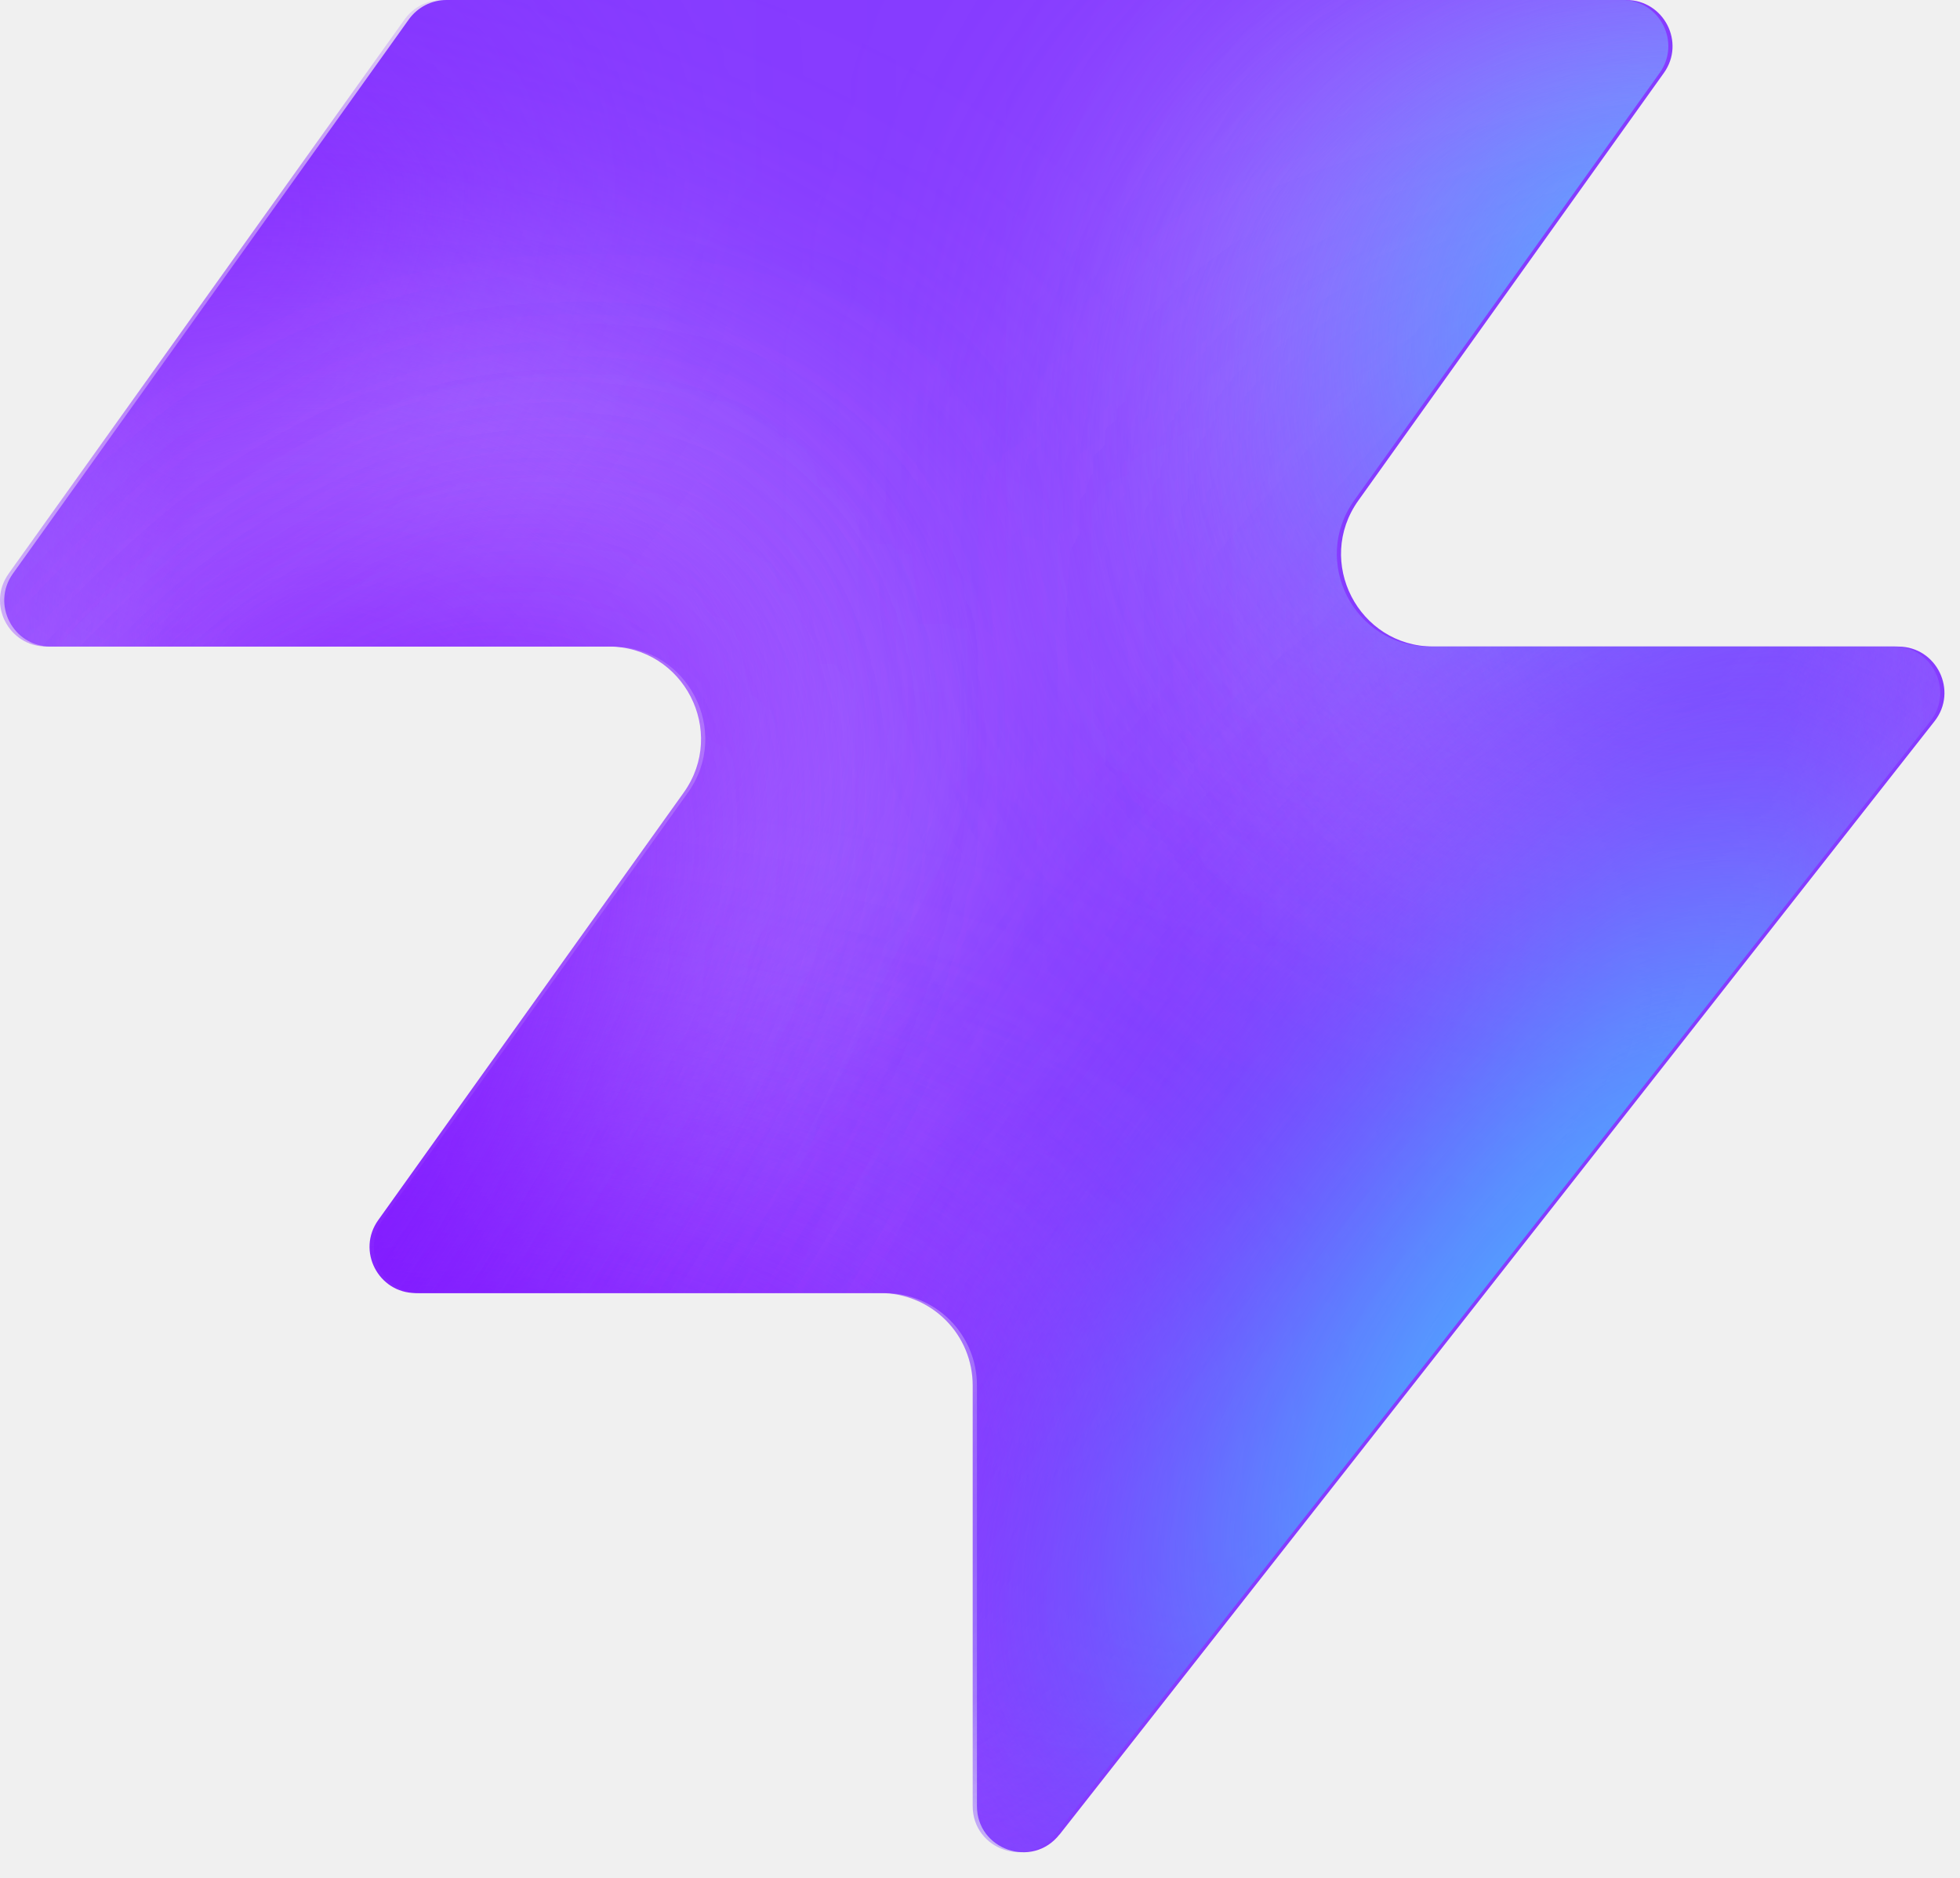
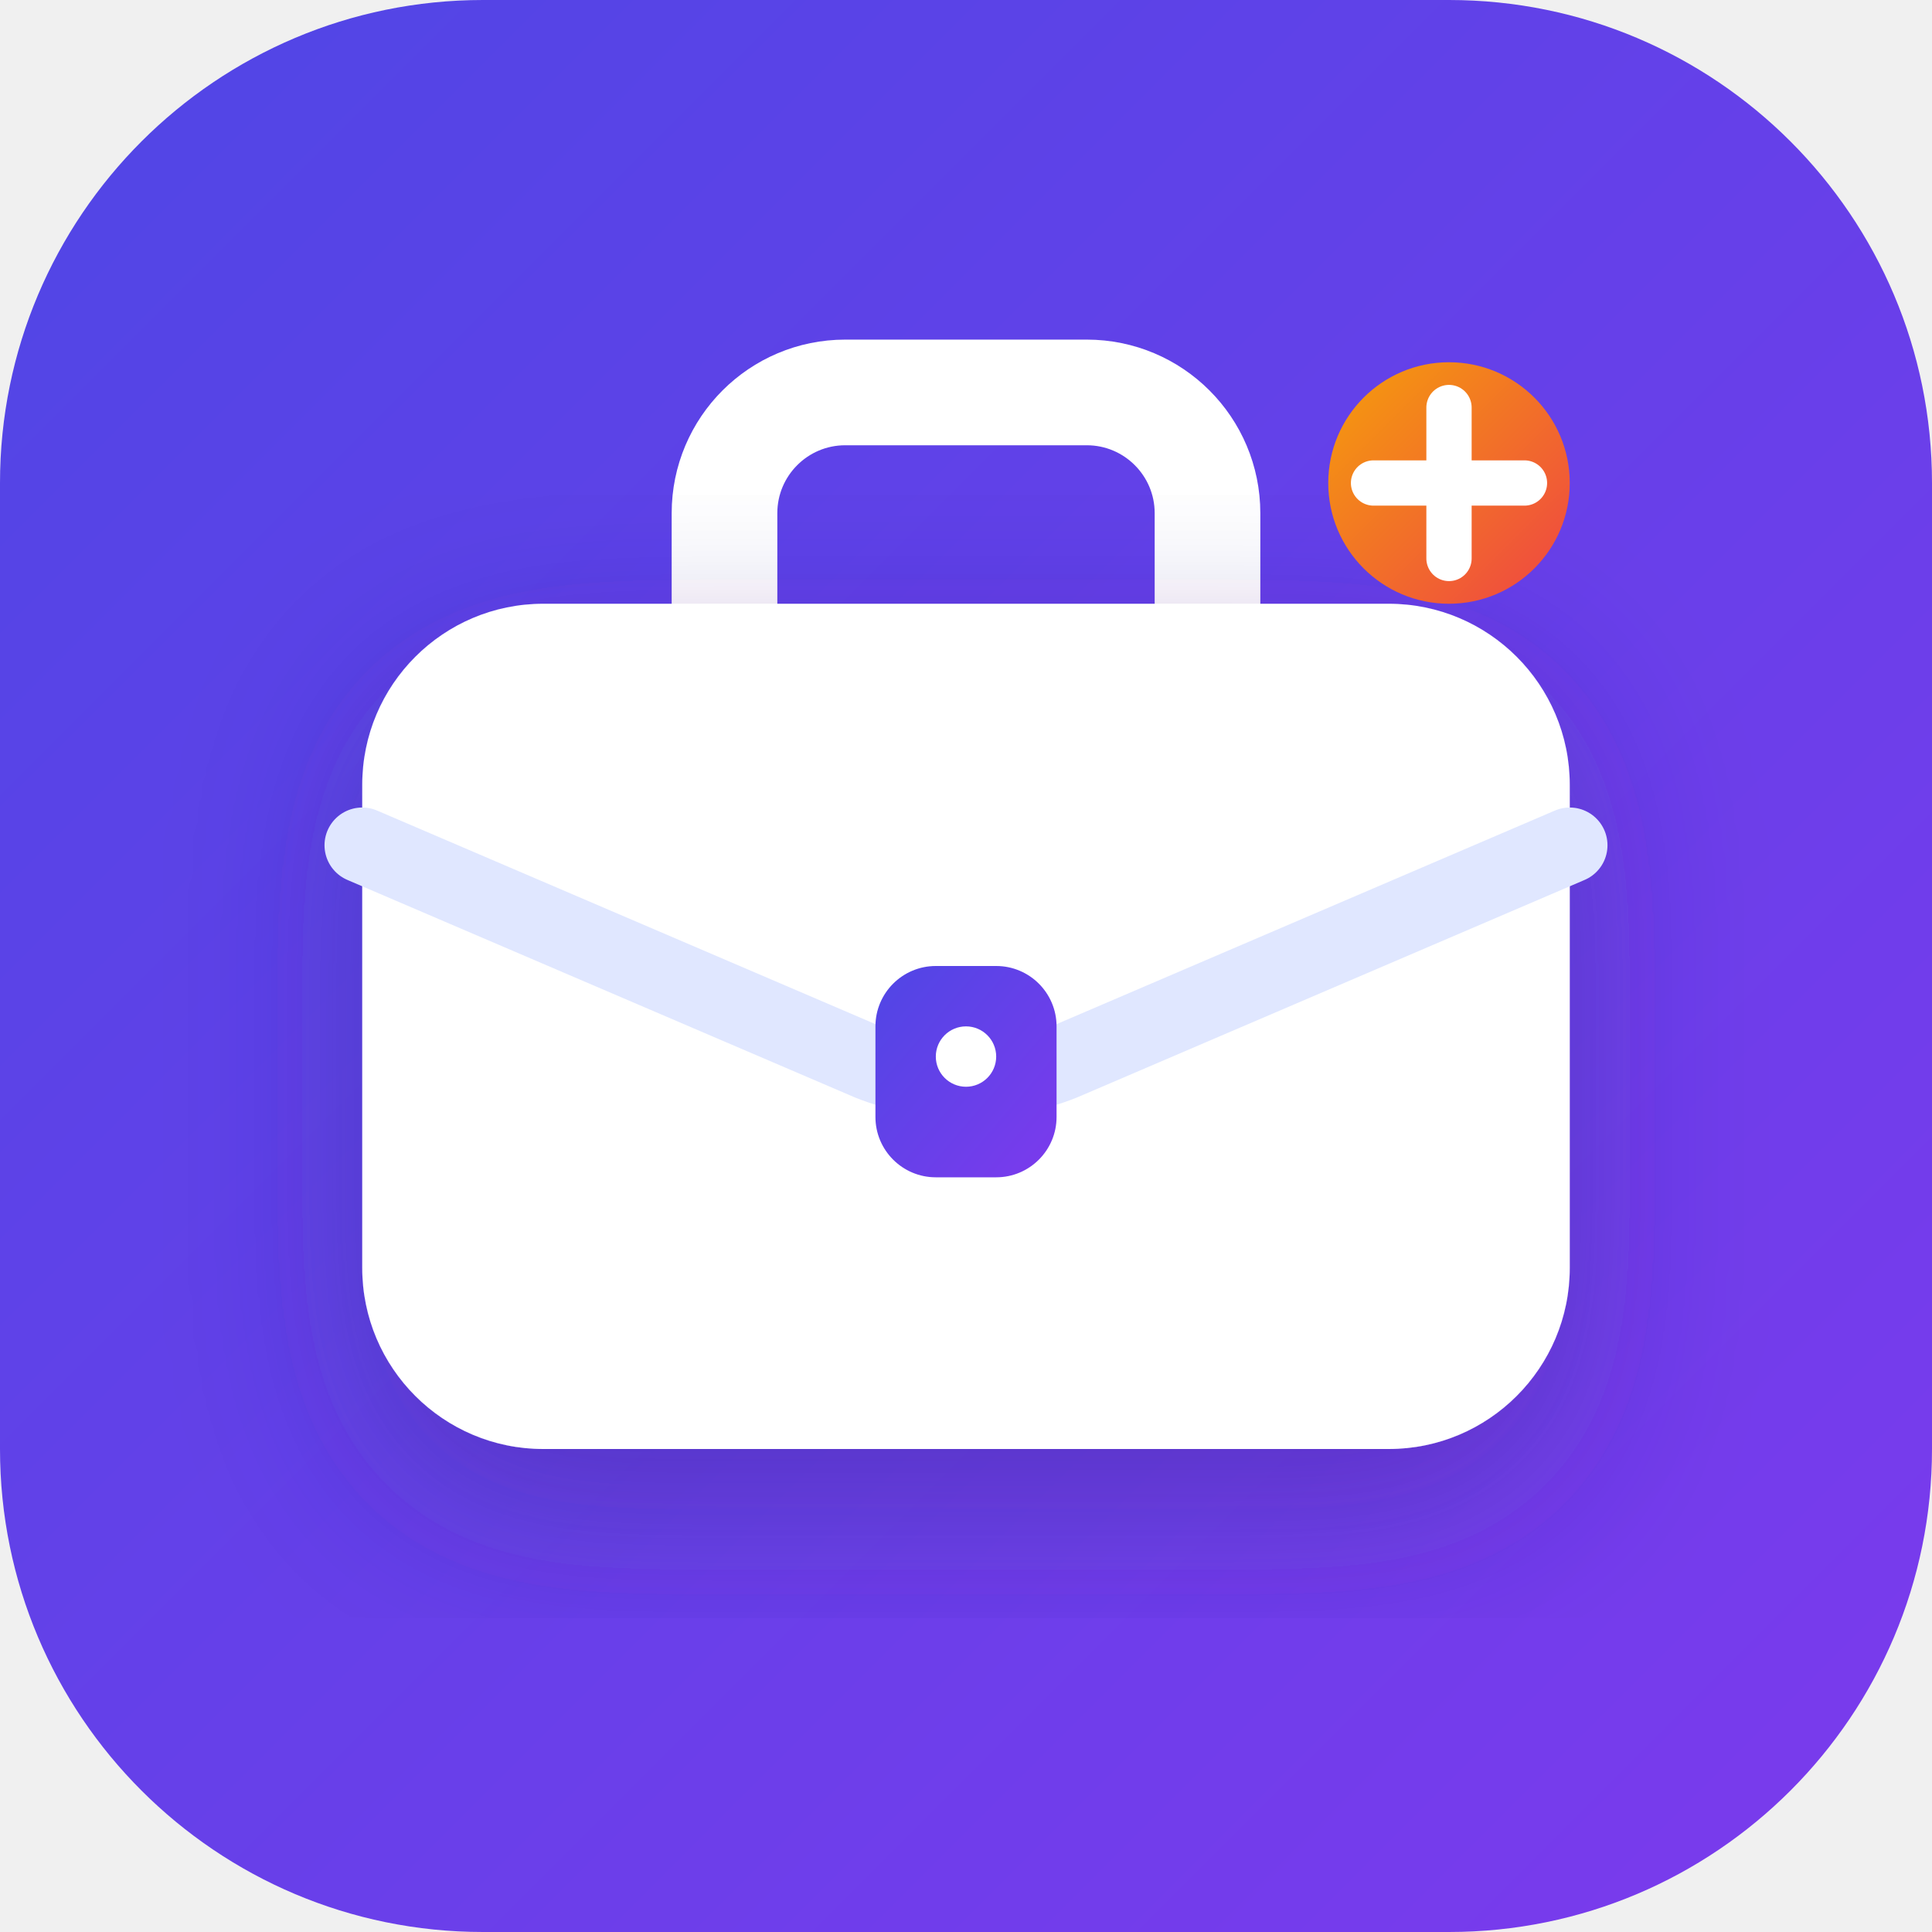
- <svg xmlns="http://www.w3.org/2000/svg" width="48" height="46" fill="none" viewBox="0 0 48 46">
-   <path fill="#863bff" d="M25.946 44.938c-.664.845-2.021.375-2.021-.698V33.937a2.26 2.26 0 0 0-2.262-2.262H10.287c-.92 0-1.456-1.04-.92-1.788l7.48-10.471c1.07-1.497 0-3.578-1.842-3.578H1.237c-.92 0-1.456-1.04-.92-1.788L10.013.474c.214-.297.556-.474.92-.474h28.894c.92 0 1.456 1.04.92 1.788l-7.48 10.471c-1.07 1.498 0 3.579 1.842 3.579h11.377c.943 0 1.473 1.088.89 1.83L25.947 44.94z" style="fill:#863bff;fill:color(display-p3 .525 .23 1);fill-opacity:1" />
-   <mask id="a" width="48" height="46" x="0" y="0" maskUnits="userSpaceOnUse" style="mask-type:alpha">
-     <path fill="#000" d="M25.842 44.938c-.664.844-2.021.375-2.021-.698V33.937a2.26 2.26 0 0 0-2.262-2.262H10.183c-.92 0-1.456-1.04-.92-1.788l7.48-10.471c1.07-1.498 0-3.579-1.842-3.579H1.133c-.92 0-1.456-1.04-.92-1.787L9.91.473c.214-.297.556-.474.92-.474h28.894c.92 0 1.456 1.04.92 1.788l-7.48 10.471c-1.07 1.498 0 3.578 1.842 3.578h11.377c.943 0 1.473 1.088.89 1.832L25.843 44.94z" style="fill:#000;fill-opacity:1" />
-   </mask>
-   <g mask="url(#a)">
-     <g filter="url(#b)">
-       <ellipse cx="5.508" cy="14.704" fill="#ede6ff" rx="5.508" ry="14.704" style="fill:#ede6ff;fill:color(display-p3 .927 .903 1);fill-opacity:1" transform="matrix(.00324 1 1 -.00324 -4.47 31.516)" />
-     </g>
-     <g filter="url(#c)">
-       <ellipse cx="10.399" cy="29.851" fill="#ede6ff" rx="10.399" ry="29.851" style="fill:#ede6ff;fill:color(display-p3 .927 .903 1);fill-opacity:1" transform="matrix(.00324 1 1 -.00324 -39.328 7.883)" />
-     </g>
-     <g filter="url(#d)">
-       <ellipse cx="5.508" cy="30.487" fill="#7e14ff" rx="5.508" ry="30.487" style="fill:#7e14ff;fill:color(display-p3 .492 .077 1);fill-opacity:1" transform="rotate(89.814 -25.913 -14.639)scale(1 -1)" />
-     </g>
-     <g filter="url(#e)">
-       <ellipse cx="5.508" cy="30.599" fill="#7e14ff" rx="5.508" ry="30.599" style="fill:#7e14ff;fill:color(display-p3 .492 .077 1);fill-opacity:1" transform="rotate(89.814 -32.644 -3.334)scale(1 -1)" />
-     </g>
-     <g filter="url(#f)">
-       <ellipse cx="5.508" cy="30.599" fill="#7e14ff" rx="5.508" ry="30.599" style="fill:#7e14ff;fill:color(display-p3 .492 .077 1);fill-opacity:1" transform="matrix(.00324 1 1 -.00324 -34.34 30.47)" />
-     </g>
-     <g filter="url(#g)">
-       <ellipse cx="14.072" cy="22.078" fill="#ede6ff" rx="14.072" ry="22.078" style="fill:#ede6ff;fill:color(display-p3 .927 .903 1);fill-opacity:1" transform="rotate(93.35 24.506 48.493)scale(-1 1)" />
-     </g>
-     <g filter="url(#h)">
-       <ellipse cx="3.47" cy="21.501" fill="#7e14ff" rx="3.47" ry="21.501" style="fill:#7e14ff;fill:color(display-p3 .492 .077 1);fill-opacity:1" transform="rotate(89.009 28.708 47.59)scale(-1 1)" />
-     </g>
-     <g filter="url(#i)">
-       <ellipse cx="3.47" cy="21.501" fill="#7e14ff" rx="3.47" ry="21.501" style="fill:#7e14ff;fill:color(display-p3 .492 .077 1);fill-opacity:1" transform="rotate(89.009 28.708 47.59)scale(-1 1)" />
-     </g>
-     <g filter="url(#j)">
-       <ellipse cx=".387" cy="8.972" fill="#7e14ff" rx="4.407" ry="29.108" style="fill:#7e14ff;fill:color(display-p3 .492 .077 1);fill-opacity:1" transform="rotate(39.51 .387 8.972)" />
-     </g>
-     <g filter="url(#k)">
-       <ellipse cx="47.523" cy="-6.092" fill="#7e14ff" rx="4.407" ry="29.108" style="fill:#7e14ff;fill:color(display-p3 .492 .077 1);fill-opacity:1" transform="rotate(37.892 47.523 -6.092)" />
-     </g>
-     <g filter="url(#l)">
-       <ellipse cx="41.412" cy="6.333" fill="#47bfff" rx="5.971" ry="9.665" style="fill:#47bfff;fill:color(display-p3 .28 .748 1);fill-opacity:1" transform="rotate(37.892 41.412 6.333)" />
-     </g>
-     <g filter="url(#m)">
-       <ellipse cx="-1.879" cy="38.332" fill="#7e14ff" rx="4.407" ry="29.108" style="fill:#7e14ff;fill:color(display-p3 .492 .077 1);fill-opacity:1" transform="rotate(37.892 -1.88 38.332)" />
-     </g>
-     <g filter="url(#n)">
-       <ellipse cx="-1.879" cy="38.332" fill="#7e14ff" rx="4.407" ry="29.108" style="fill:#7e14ff;fill:color(display-p3 .492 .077 1);fill-opacity:1" transform="rotate(37.892 -1.88 38.332)" />
-     </g>
-     <g filter="url(#o)">
-       <ellipse cx="35.651" cy="29.907" fill="#7e14ff" rx="4.407" ry="29.108" style="fill:#7e14ff;fill:color(display-p3 .492 .077 1);fill-opacity:1" transform="rotate(37.892 35.651 29.907)" />
-     </g>
-     <g filter="url(#p)">
-       <ellipse cx="38.418" cy="32.4" fill="#47bfff" rx="5.971" ry="15.297" style="fill:#47bfff;fill:color(display-p3 .28 .748 1);fill-opacity:1" transform="rotate(37.892 38.418 32.4)" />
-     </g>
-   </g>
+ <svg xmlns="http://www.w3.org/2000/svg" viewBox="0 0 64 64" fill="none">
  <defs>
-     <filter id="b" width="60.045" height="41.654" x="-19.77" y="16.149" color-interpolation-filters="sRGB" filterUnits="userSpaceOnUse">
-       <feFlood flood-opacity="0" result="BackgroundImageFix" />
-       <feBlend in="SourceGraphic" in2="BackgroundImageFix" result="shape" />
-       <feGaussianBlur result="effect1_foregroundBlur_2002_17158" stdDeviation="7.659" />
-     </filter>
-     <filter id="c" width="90.34" height="51.437" x="-54.613" y="-7.533" color-interpolation-filters="sRGB" filterUnits="userSpaceOnUse">
-       <feFlood flood-opacity="0" result="BackgroundImageFix" />
-       <feBlend in="SourceGraphic" in2="BackgroundImageFix" result="shape" />
-       <feGaussianBlur result="effect1_foregroundBlur_2002_17158" stdDeviation="7.659" />
-     </filter>
-     <filter id="d" width="79.355" height="29.4" x="-49.64" y="2.03" color-interpolation-filters="sRGB" filterUnits="userSpaceOnUse">
-       <feFlood flood-opacity="0" result="BackgroundImageFix" />
-       <feBlend in="SourceGraphic" in2="BackgroundImageFix" result="shape" />
-       <feGaussianBlur result="effect1_foregroundBlur_2002_17158" stdDeviation="4.596" />
-     </filter>
-     <filter id="e" width="79.579" height="29.4" x="-45.045" y="20.029" color-interpolation-filters="sRGB" filterUnits="userSpaceOnUse">
-       <feFlood flood-opacity="0" result="BackgroundImageFix" />
-       <feBlend in="SourceGraphic" in2="BackgroundImageFix" result="shape" />
-       <feGaussianBlur result="effect1_foregroundBlur_2002_17158" stdDeviation="4.596" />
-     </filter>
-     <filter id="f" width="79.579" height="29.4" x="-43.513" y="21.178" color-interpolation-filters="sRGB" filterUnits="userSpaceOnUse">
-       <feFlood flood-opacity="0" result="BackgroundImageFix" />
-       <feBlend in="SourceGraphic" in2="BackgroundImageFix" result="shape" />
-       <feGaussianBlur result="effect1_foregroundBlur_2002_17158" stdDeviation="4.596" />
-     </filter>
-     <filter id="g" width="74.749" height="58.852" x="15.756" y="-17.901" color-interpolation-filters="sRGB" filterUnits="userSpaceOnUse">
-       <feFlood flood-opacity="0" result="BackgroundImageFix" />
-       <feBlend in="SourceGraphic" in2="BackgroundImageFix" result="shape" />
-       <feGaussianBlur result="effect1_foregroundBlur_2002_17158" stdDeviation="7.659" />
-     </filter>
-     <filter id="h" width="61.377" height="25.362" x="23.548" y="2.284" color-interpolation-filters="sRGB" filterUnits="userSpaceOnUse">
-       <feFlood flood-opacity="0" result="BackgroundImageFix" />
-       <feBlend in="SourceGraphic" in2="BackgroundImageFix" result="shape" />
-       <feGaussianBlur result="effect1_foregroundBlur_2002_17158" stdDeviation="4.596" />
-     </filter>
-     <filter id="i" width="61.377" height="25.362" x="23.548" y="2.284" color-interpolation-filters="sRGB" filterUnits="userSpaceOnUse">
-       <feFlood flood-opacity="0" result="BackgroundImageFix" />
-       <feBlend in="SourceGraphic" in2="BackgroundImageFix" result="shape" />
-       <feGaussianBlur result="effect1_foregroundBlur_2002_17158" stdDeviation="4.596" />
-     </filter>
-     <filter id="j" width="56.045" height="63.649" x="-27.636" y="-22.853" color-interpolation-filters="sRGB" filterUnits="userSpaceOnUse">
-       <feFlood flood-opacity="0" result="BackgroundImageFix" />
-       <feBlend in="SourceGraphic" in2="BackgroundImageFix" result="shape" />
-       <feGaussianBlur result="effect1_foregroundBlur_2002_17158" stdDeviation="4.596" />
-     </filter>
-     <filter id="k" width="54.814" height="64.646" x="20.116" y="-38.415" color-interpolation-filters="sRGB" filterUnits="userSpaceOnUse">
-       <feFlood flood-opacity="0" result="BackgroundImageFix" />
-       <feBlend in="SourceGraphic" in2="BackgroundImageFix" result="shape" />
-       <feGaussianBlur result="effect1_foregroundBlur_2002_17158" stdDeviation="4.596" />
-     </filter>
-     <filter id="l" width="33.541" height="35.313" x="24.641" y="-11.323" color-interpolation-filters="sRGB" filterUnits="userSpaceOnUse">
-       <feFlood flood-opacity="0" result="BackgroundImageFix" />
-       <feBlend in="SourceGraphic" in2="BackgroundImageFix" result="shape" />
-       <feGaussianBlur result="effect1_foregroundBlur_2002_17158" stdDeviation="4.596" />
-     </filter>
-     <filter id="m" width="54.814" height="64.646" x="-29.286" y="6.009" color-interpolation-filters="sRGB" filterUnits="userSpaceOnUse">
-       <feFlood flood-opacity="0" result="BackgroundImageFix" />
-       <feBlend in="SourceGraphic" in2="BackgroundImageFix" result="shape" />
-       <feGaussianBlur result="effect1_foregroundBlur_2002_17158" stdDeviation="4.596" />
-     </filter>
-     <filter id="n" width="54.814" height="64.646" x="-29.286" y="6.009" color-interpolation-filters="sRGB" filterUnits="userSpaceOnUse">
-       <feFlood flood-opacity="0" result="BackgroundImageFix" />
-       <feBlend in="SourceGraphic" in2="BackgroundImageFix" result="shape" />
-       <feGaussianBlur result="effect1_foregroundBlur_2002_17158" stdDeviation="4.596" />
-     </filter>
-     <filter id="o" width="54.814" height="64.646" x="8.244" y="-2.416" color-interpolation-filters="sRGB" filterUnits="userSpaceOnUse">
-       <feFlood flood-opacity="0" result="BackgroundImageFix" />
-       <feBlend in="SourceGraphic" in2="BackgroundImageFix" result="shape" />
-       <feGaussianBlur result="effect1_foregroundBlur_2002_17158" stdDeviation="4.596" />
-     </filter>
-     <filter id="p" width="39.409" height="43.623" x="18.713" y="10.588" color-interpolation-filters="sRGB" filterUnits="userSpaceOnUse">
-       <feFlood flood-opacity="0" result="BackgroundImageFix" />
-       <feBlend in="SourceGraphic" in2="BackgroundImageFix" result="shape" />
-       <feGaussianBlur result="effect1_foregroundBlur_2002_17158" stdDeviation="4.596" />
+     <linearGradient id="bgGrad" x1="0%" y1="0%" x2="100%" y2="100%">
+       <stop offset="0%" stop-color="#4F46E5" />
+       <stop offset="100%" stop-color="#7C3AED" />
+     </linearGradient>
+     <linearGradient id="accentGrad" x1="0%" y1="0%" x2="100%" y2="100%">
+       <stop offset="0%" stop-color="#F59E0B" />
+       <stop offset="100%" stop-color="#EF4444" />
+     </linearGradient>
+     <filter id="glow" x="-20%" y="-20%" width="140%" height="140%">
+       <feDropShadow dx="0" dy="2" stdDeviation="3" flood-color="#312E81" flood-opacity="0.35" />
    </filter>
  </defs>
+   <rect width="64" height="64" rx="16" fill="url(#bgGrad)" />
+   <path d="M24 20V17C24 14.791 25.791 13 28 13H36C38.209 13 40 14.791 40 17V20" stroke="#FFFFFF" stroke-width="3.5" stroke-linecap="round" stroke-linejoin="round" />
+   <rect x="12" y="20" width="40" height="28" rx="6" fill="#FFFFFF" filter="url(#glow)" />
+   <path d="M12 28L28.8 35.2C30.8 36 33.2 36 35.2 35.2L52 28" stroke="#E0E7FF" stroke-width="2.5" stroke-linecap="round" stroke-linejoin="round" />
+   <rect x="29" y="32" width="6" height="7" rx="2" fill="url(#bgGrad)" />
+   <circle cx="32" cy="35" r="1" fill="#FFFFFF" />
+   <circle cx="48" cy="16" r="4" fill="url(#accentGrad)" />
+   <path d="M48 13.5V18.5M45.5 16H50.5" stroke="#FFFFFF" stroke-width="1.5" stroke-linecap="round" />
</svg>
